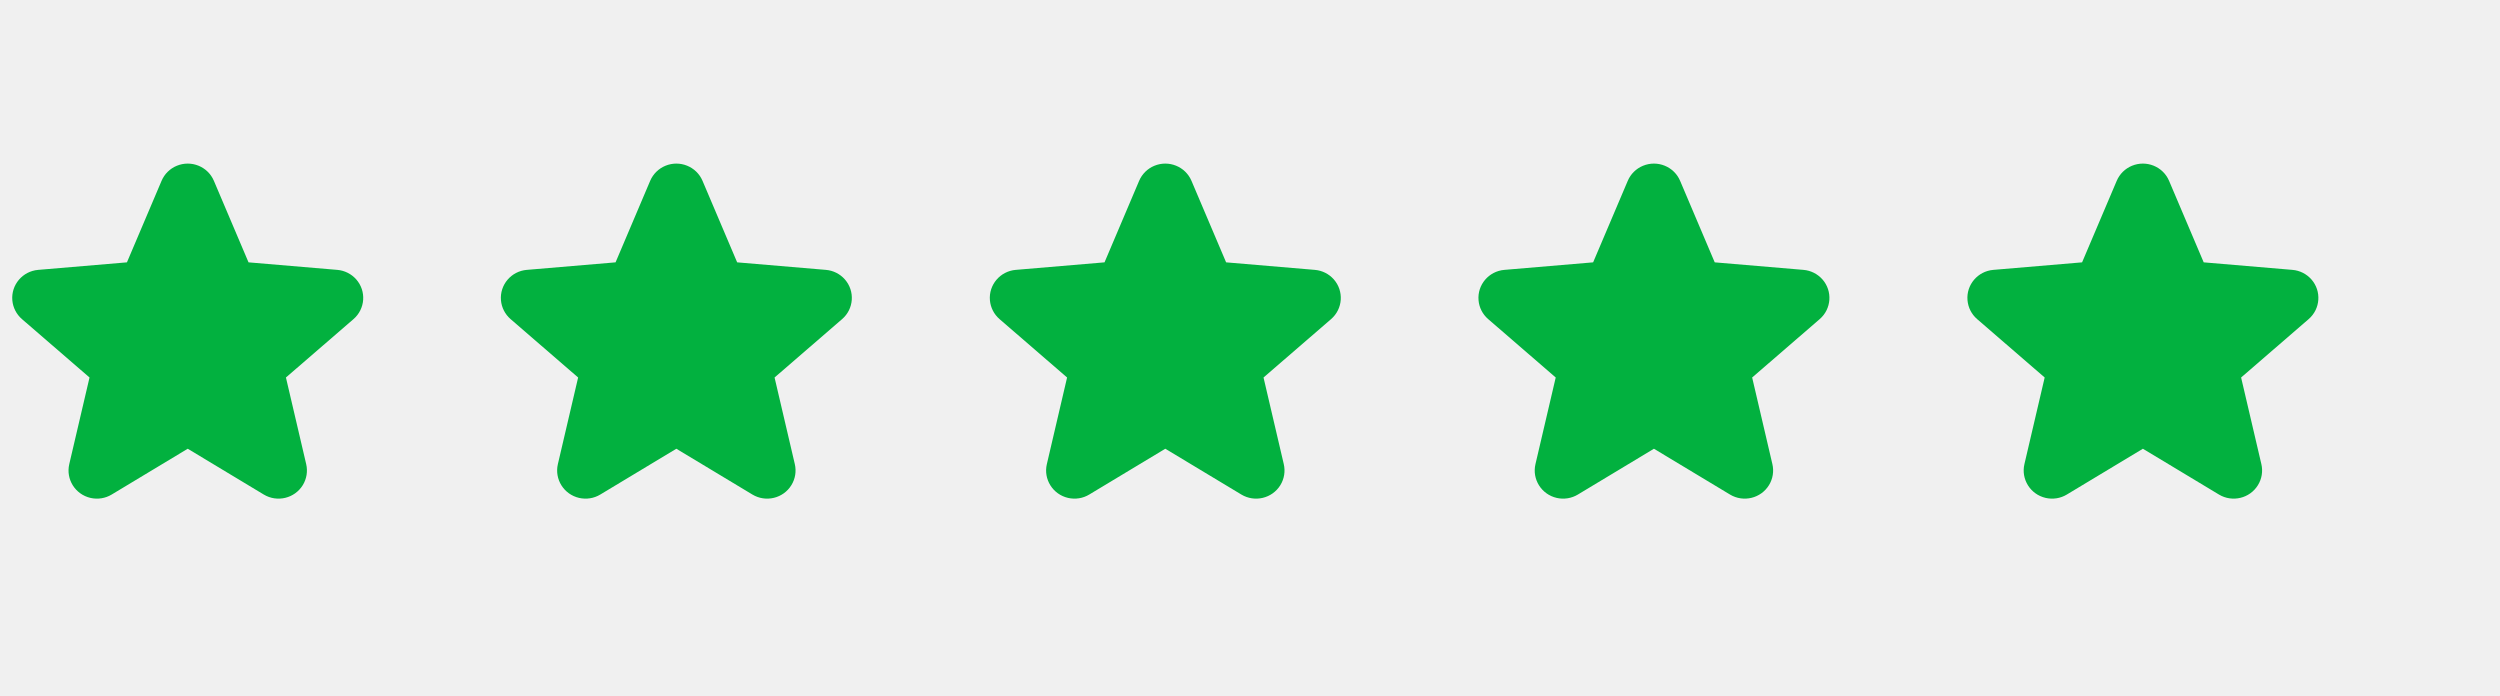
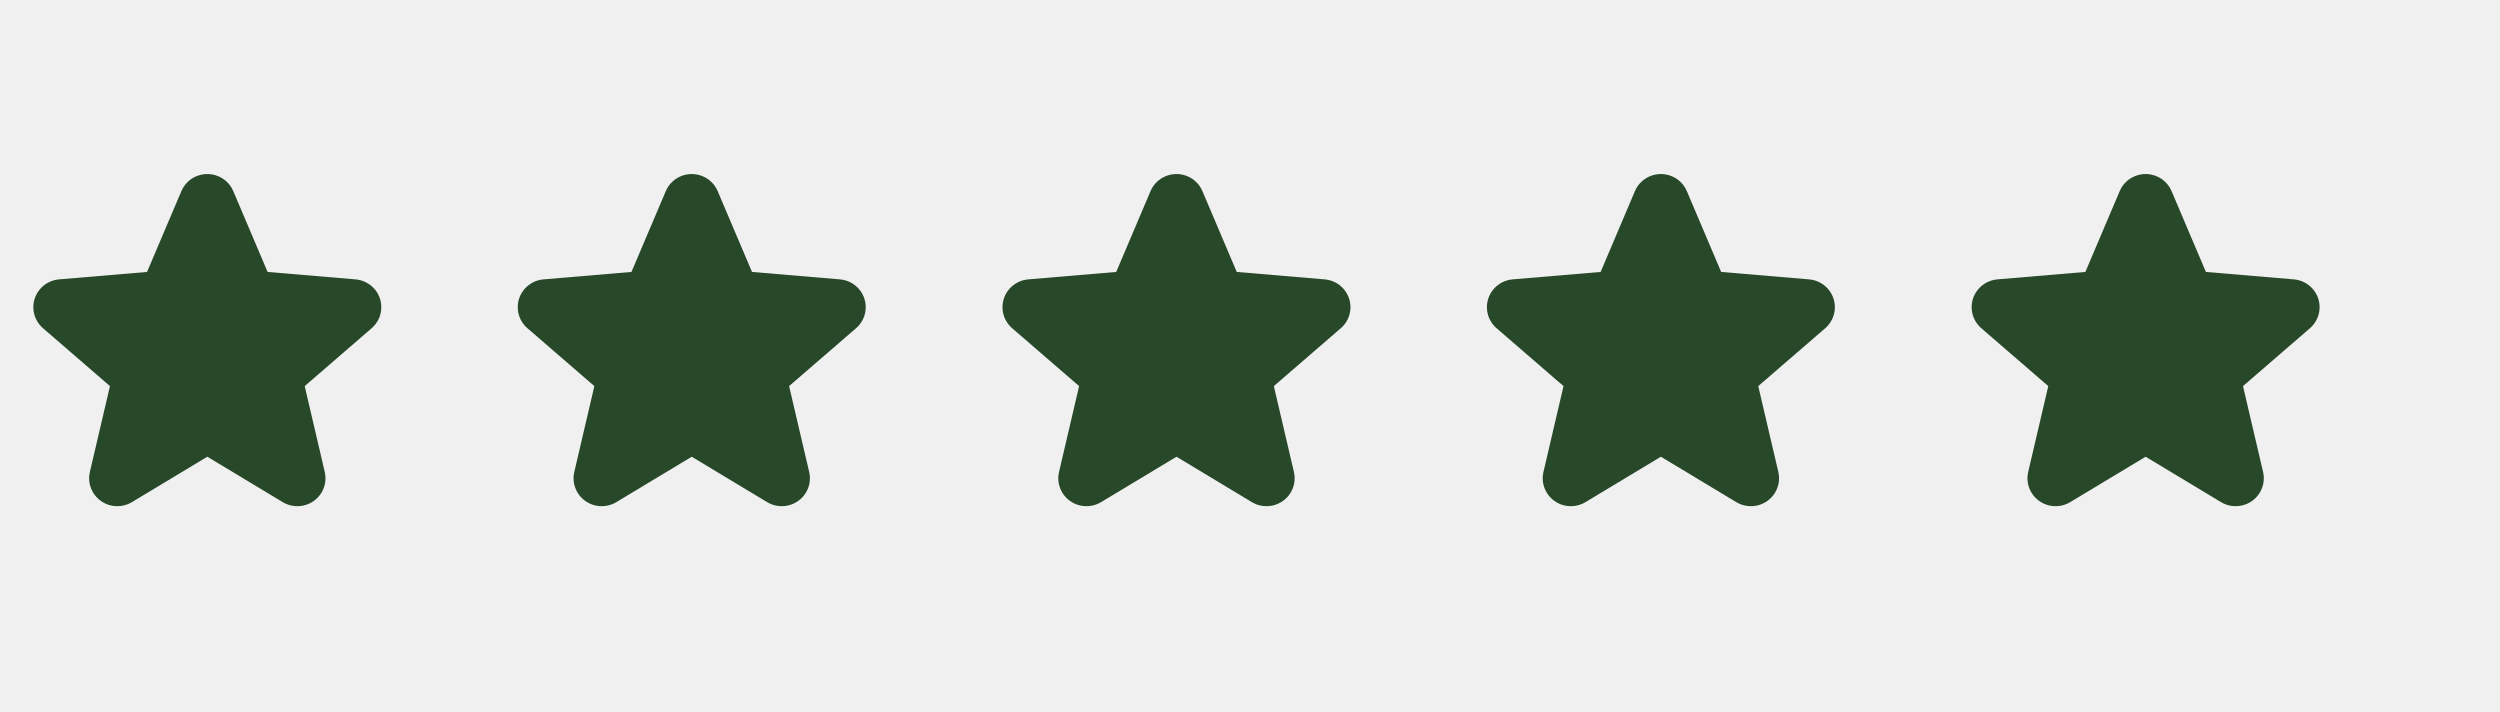
- <svg xmlns="http://www.w3.org/2000/svg" width="115" height="32" viewBox="0 0 115 32" fill="none">
-   <g clip-path="url(#clip0_1674_3204)">
-     <g clip-path="url(#clip1_1674_3204)">
-       <g clip-path="url(#clip2_1674_3204)">
-         <path d="M12.134 22.749C12.751 23.12 13.554 22.926 13.929 22.315C14.106 22.026 14.162 21.68 14.085 21.351L13.153 17.365L16.261 14.679C16.804 14.209 16.861 13.391 16.387 12.852C16.164 12.6 15.851 12.442 15.514 12.414L11.432 12.068L9.839 8.318C9.559 7.659 8.794 7.35 8.129 7.627C7.814 7.758 7.564 8.006 7.432 8.318L5.839 12.068L1.758 12.414C1.039 12.474 0.506 13.101 0.567 13.813C0.596 14.148 0.755 14.458 1.01 14.679L4.118 17.365L3.186 21.351C3.023 22.047 3.461 22.742 4.163 22.904C4.496 22.98 4.845 22.925 5.137 22.749L8.636 20.642L12.134 22.749Z" fill="#02B13F" />
+ <svg xmlns="http://www.w3.org/2000/svg" width="116" height="33" viewBox="0 0 116 33" fill="none">
+   <g clip-path="url(#clip0_2004_9557)">
+     <g clip-path="url(#clip1_2004_9557)">
+       <mask id="mask0_2004_9557" style="mask-type:luminance" maskUnits="userSpaceOnUse" x="1" y="7" width="18" height="18">
+         <path d="M18.067 7.681H1.188V24.561H18.067V7.681Z" fill="white" />
+       </mask>
+       <g mask="url(#mask0_2004_9557)">
+         <mask id="mask1_2004_9557" style="mask-type:luminance" maskUnits="userSpaceOnUse" x="1" y="7" width="18" height="18">
+           <path d="M18.067 7.681H1.188V24.561H18.067V7.681Z" fill="white" />
+         </mask>
+         <g mask="url(#mask1_2004_9557)">
+           <mask id="mask2_2004_9557" style="mask-type:luminance" maskUnits="userSpaceOnUse" x="1" y="7" width="18" height="18">
+             <path d="M18.067 7.681H1.188V24.561H18.067V7.681Z" fill="white" />
+           </mask>
+           <g mask="url(#mask2_2004_9557)">
+             <path d="M13.119 23.299C13.735 23.67 14.539 23.476 14.913 22.865C15.09 22.576 15.146 22.23 15.069 21.9L14.138 17.915L17.245 15.229C17.789 14.759 17.845 13.941 17.371 13.402C17.148 13.149 16.835 12.992 16.498 12.963L12.416 12.618L10.824 8.868C10.544 8.209 9.778 7.9 9.113 8.177C8.799 8.308 8.548 8.556 8.416 8.868L6.823 12.618L2.742 12.963C2.023 13.024 1.49 13.651 1.552 14.363C1.581 14.698 1.739 15.008 1.995 15.229L5.102 17.915L4.17 21.9C4.007 22.597 4.445 23.292 5.148 23.454C5.48 23.53 5.829 23.474 6.121 23.299L9.62 21.192L13.119 23.299Z" fill="#274829" />
+           </g>
+         </g>
      </g>
-     </g>
-   </g>
-   <g clip-path="url(#clip3_1674_3204)">
-     <g clip-path="url(#clip4_1674_3204)">
-       <g clip-path="url(#clip5_1674_3204)">
-         <path d="M34.611 22.749C35.227 23.12 36.031 22.926 36.405 22.315C36.583 22.026 36.639 21.68 36.562 21.351L35.63 17.365L38.737 14.679C39.281 14.209 39.337 13.391 38.863 12.852C38.641 12.6 38.328 12.442 37.99 12.414L33.909 12.068L32.316 8.318C32.036 7.659 31.27 7.35 30.605 7.627C30.291 7.758 30.041 8.006 29.908 8.318L28.316 12.068L24.234 12.414C23.515 12.474 22.983 13.101 23.044 13.813C23.073 14.148 23.232 14.458 23.487 14.679L26.594 17.365L25.662 21.351C25.5 22.047 25.937 22.742 26.64 22.904C26.972 22.98 27.322 22.925 27.613 22.749L31.112 20.642L34.611 22.749Z" fill="#02B13F" />
+       <mask id="mask3_2004_9557" style="mask-type:luminance" maskUnits="userSpaceOnUse" x="23" y="7" width="18" height="18">
+         <path d="M40.544 7.681H23.664V24.561H40.544V7.681Z" fill="white" />
+       </mask>
+       <g mask="url(#mask3_2004_9557)">
+         <mask id="mask4_2004_9557" style="mask-type:luminance" maskUnits="userSpaceOnUse" x="23" y="7" width="18" height="18">
+           <path d="M40.544 7.681H23.664V24.561H40.544V7.681Z" fill="white" />
+         </mask>
+         <g mask="url(#mask4_2004_9557)">
+           <mask id="mask5_2004_9557" style="mask-type:luminance" maskUnits="userSpaceOnUse" x="23" y="7" width="18" height="18">
+             <path d="M40.544 7.681H23.664V24.561H40.544V7.681Z" fill="white" />
+           </mask>
+           <g mask="url(#mask5_2004_9557)">
+             <path d="M35.595 23.299C36.212 23.67 37.015 23.476 37.39 22.865C37.567 22.576 37.623 22.23 37.546 21.9L36.614 17.915L39.722 15.229C40.265 14.759 40.322 13.941 39.848 13.402C39.625 13.149 39.312 12.992 38.974 12.963L34.893 12.618L33.3 8.868C33.02 8.209 32.255 7.9 31.59 8.177C31.275 8.308 31.025 8.556 30.893 8.868L29.3 12.618L25.218 12.963C24.5 13.024 23.967 13.651 24.028 14.363C24.057 14.698 24.216 15.008 24.471 15.229L27.578 17.915L26.647 21.9C26.484 22.597 26.922 23.292 27.625 23.454C27.957 23.53 28.306 23.474 28.598 23.299L32.096 21.192L35.595 23.299Z" fill="#274829" />
+           </g>
+         </g>
      </g>
-     </g>
-   </g>
-   <g clip-path="url(#clip6_1674_3204)">
-     <g clip-path="url(#clip7_1674_3204)">
-       <g clip-path="url(#clip8_1674_3204)">
-         <path d="M57.103 22.749C57.72 23.12 58.523 22.926 58.898 22.315C59.075 22.026 59.131 21.68 59.054 21.351L58.122 17.365L61.23 14.679C61.773 14.209 61.83 13.391 61.355 12.852C61.133 12.6 60.82 12.442 60.482 12.414L56.401 12.068L54.808 8.318C54.528 7.659 53.762 7.35 53.097 7.627C52.783 7.758 52.533 8.006 52.4 8.318L50.808 12.068L46.726 12.414C46.008 12.474 45.475 13.101 45.536 13.813C45.565 14.148 45.724 14.458 45.979 14.679L49.086 17.365L48.155 21.351C47.992 22.047 48.429 22.742 49.132 22.904C49.465 22.98 49.814 22.925 50.105 22.749L53.604 20.642L57.103 22.749Z" fill="#02B13F" />
+       <mask id="mask6_2004_9557" style="mask-type:luminance" maskUnits="userSpaceOnUse" x="46" y="7" width="18" height="18">
+         <path d="M63.036 7.681H46.156V24.561H63.036V7.681Z" fill="white" />
+       </mask>
+       <g mask="url(#mask6_2004_9557)">
+         <mask id="mask7_2004_9557" style="mask-type:luminance" maskUnits="userSpaceOnUse" x="46" y="7" width="18" height="18">
+           <path d="M63.036 7.681H46.156V24.561H63.036V7.681Z" fill="white" />
+         </mask>
+         <g mask="url(#mask7_2004_9557)">
+           <mask id="mask8_2004_9557" style="mask-type:luminance" maskUnits="userSpaceOnUse" x="46" y="7" width="18" height="18">
+             <path d="M63.036 7.681H46.156V24.561H63.036V7.681Z" fill="white" />
+           </mask>
+           <g mask="url(#mask8_2004_9557)">
+             <path d="M58.087 23.299C58.704 23.67 59.507 23.476 59.882 22.865C60.059 22.576 60.115 22.23 60.038 21.9L59.106 17.915L62.214 15.229C62.758 14.759 62.814 13.941 62.34 13.402C62.117 13.149 61.804 12.992 61.467 12.963L57.385 12.618L55.792 8.868C55.513 8.209 54.747 7.9 54.082 8.177C53.767 8.308 53.517 8.556 53.385 8.868L51.792 12.618L47.711 12.963C46.992 13.024 46.459 13.651 46.52 14.363C46.549 14.698 46.708 15.008 46.963 15.229L50.071 17.915L49.139 21.9C48.976 22.597 49.414 23.292 50.117 23.454C50.449 23.53 50.798 23.474 51.09 23.299L54.589 21.192L58.087 23.299Z" fill="#274829" />
+           </g>
+         </g>
      </g>
-     </g>
-   </g>
-   <g clip-path="url(#clip9_1674_3204)">
-     <g clip-path="url(#clip10_1674_3204)">
-       <g clip-path="url(#clip11_1674_3204)">
-         <path d="M79.58 22.749C80.196 23.12 81 22.926 81.374 22.315C81.551 22.026 81.607 21.68 81.53 21.351L80.599 17.365L83.706 14.679C84.25 14.209 84.306 13.391 83.832 12.852C83.609 12.6 83.296 12.442 82.959 12.414L78.877 12.068L77.285 8.318C77.005 7.659 76.239 7.35 75.574 7.627C75.26 7.758 75.009 8.006 74.877 8.318L73.284 12.068L69.203 12.414C68.484 12.474 67.951 13.101 68.013 13.813C68.041 14.148 68.2 14.458 68.456 14.679L71.563 17.365L70.631 21.351C70.468 22.047 70.906 22.742 71.609 22.904C71.941 22.98 72.29 22.925 72.582 22.749L76.081 20.642L79.58 22.749Z" fill="#02B13F" />
+       <mask id="mask9_2004_9557" style="mask-type:luminance" maskUnits="userSpaceOnUse" x="68" y="7" width="18" height="18">
+         <path d="M85.513 7.681H68.633V24.561H85.513V7.681Z" fill="white" />
+       </mask>
+       <g mask="url(#mask9_2004_9557)">
+         <mask id="mask10_2004_9557" style="mask-type:luminance" maskUnits="userSpaceOnUse" x="68" y="7" width="18" height="18">
+           <path d="M85.513 7.681H68.633V24.561H85.513V7.681Z" fill="white" />
+         </mask>
+         <g mask="url(#mask10_2004_9557)">
+           <mask id="mask11_2004_9557" style="mask-type:luminance" maskUnits="userSpaceOnUse" x="68" y="7" width="18" height="18">
+             <path d="M85.513 7.681H68.633V24.561H85.513V7.681Z" fill="white" />
+           </mask>
+           <g mask="url(#mask11_2004_9557)">
+             <path d="M80.564 23.299C81.18 23.67 81.984 23.476 82.359 22.865C82.536 22.576 82.592 22.23 82.515 21.9L81.583 17.915L84.691 15.229C85.234 14.759 85.29 13.941 84.816 13.402C84.594 13.149 84.281 12.992 83.943 12.963L79.862 12.618L78.269 8.868C77.989 8.209 77.223 7.9 76.558 8.177C76.244 8.308 75.994 8.556 75.861 8.868L74.269 12.618L70.187 12.963C69.469 13.024 68.936 13.651 68.997 14.363C69.026 14.698 69.185 15.008 69.44 15.229L72.547 17.915L71.616 21.9C71.453 22.597 71.891 23.292 72.593 23.454C72.925 23.53 73.275 23.474 73.566 23.299L77.065 21.192L80.564 23.299Z" fill="#274829" />
+           </g>
+         </g>
      </g>
-     </g>
-   </g>
-   <g clip-path="url(#clip12_1674_3204)">
-     <g clip-path="url(#clip13_1674_3204)">
-       <g clip-path="url(#clip14_1674_3204)">
-         <path d="M102.072 22.749C102.688 23.12 103.492 22.926 103.866 22.315C104.044 22.026 104.1 21.68 104.023 21.351L103.091 17.365L106.198 14.679C106.742 14.209 106.798 13.391 106.324 12.852C106.101 12.6 105.788 12.442 105.451 12.414L101.37 12.068L99.777 8.318C99.497 7.659 98.731 7.35 98.066 7.627C97.752 7.758 97.502 8.006 97.369 8.318L95.776 12.068L91.695 12.414C90.976 12.474 90.443 13.101 90.505 13.813C90.534 14.148 90.692 14.458 90.948 14.679L94.055 17.365L93.123 21.351C92.961 22.047 93.398 22.742 94.101 22.904C94.433 22.98 94.783 22.925 95.074 22.749L98.573 20.642L102.072 22.749Z" fill="#02B13F" />
+       <mask id="mask12_2004_9557" style="mask-type:luminance" maskUnits="userSpaceOnUse" x="91" y="7" width="18" height="18">
+         <path d="M108.005 7.681H91.125V24.561H108.005V7.681Z" fill="white" />
+       </mask>
+       <g mask="url(#mask12_2004_9557)">
+         <mask id="mask13_2004_9557" style="mask-type:luminance" maskUnits="userSpaceOnUse" x="91" y="7" width="18" height="18">
+           <path d="M108.005 7.681H91.125V24.561H108.005V7.681Z" fill="white" />
+         </mask>
+         <g mask="url(#mask13_2004_9557)">
+           <mask id="mask14_2004_9557" style="mask-type:luminance" maskUnits="userSpaceOnUse" x="91" y="7" width="18" height="18">
+             <path d="M108.005 7.681H91.125V24.561H108.005V7.681Z" fill="white" />
+           </mask>
+           <g mask="url(#mask14_2004_9557)">
+             <path d="M103.056 23.299C103.672 23.67 104.476 23.476 104.85 22.865C105.028 22.576 105.084 22.23 105.007 21.9L104.075 17.915L107.182 15.229C107.726 14.759 107.782 13.941 107.308 13.402C107.085 13.149 106.772 12.992 106.435 12.963L102.354 12.618L100.761 8.868C100.481 8.209 99.716 7.9 99.051 8.177C98.736 8.308 98.486 8.556 98.354 8.868L96.761 12.618L92.679 12.963C91.961 13.024 91.428 13.651 91.489 14.363C91.518 14.698 91.677 15.008 91.932 15.229L95.04 17.915L94.108 21.9C93.945 22.597 94.383 23.292 95.085 23.454C95.418 23.53 95.767 23.474 96.058 23.299L99.557 21.192L103.056 23.299Z" fill="#274829" />
+           </g>
+         </g>
      </g>
    </g>
  </g>
  <defs>
-     <clipPath id="clip0_1674_3204">
-       <rect width="16.88" height="16.88" fill="white" transform="translate(0.203125 7.13086)" />
+     <clipPath id="clip0_2004_9557">
+       <rect width="115" height="32" fill="white" transform="translate(0.984375 0.549805)" />
    </clipPath>
-     <clipPath id="clip1_1674_3204">
-       <rect width="16.88" height="16.88" fill="white" transform="translate(0.203125 7.13086)" />
-     </clipPath>
-     <clipPath id="clip2_1674_3204">
-       <rect width="16.88" height="16.88" fill="white" transform="translate(0.203125 7.13086)" />
-     </clipPath>
-     <clipPath id="clip3_1674_3204">
-       <rect width="16.88" height="16.88" fill="white" transform="translate(22.6797 7.13086)" />
-     </clipPath>
-     <clipPath id="clip4_1674_3204">
-       <rect width="16.88" height="16.88" fill="white" transform="translate(22.6797 7.13086)" />
-     </clipPath>
-     <clipPath id="clip5_1674_3204">
-       <rect width="16.88" height="16.88" fill="white" transform="translate(22.6797 7.13086)" />
-     </clipPath>
-     <clipPath id="clip6_1674_3204">
-       <rect width="16.88" height="16.88" fill="white" transform="translate(45.1719 7.13086)" />
-     </clipPath>
-     <clipPath id="clip7_1674_3204">
-       <rect width="16.88" height="16.88" fill="white" transform="translate(45.1719 7.13086)" />
-     </clipPath>
-     <clipPath id="clip8_1674_3204">
-       <rect width="16.88" height="16.88" fill="white" transform="translate(45.1719 7.13086)" />
-     </clipPath>
-     <clipPath id="clip9_1674_3204">
-       <rect width="16.88" height="16.88" fill="white" transform="translate(67.6484 7.13086)" />
-     </clipPath>
-     <clipPath id="clip10_1674_3204">
-       <rect width="16.88" height="16.88" fill="white" transform="translate(67.6484 7.13086)" />
-     </clipPath>
-     <clipPath id="clip11_1674_3204">
-       <rect width="16.88" height="16.88" fill="white" transform="translate(67.6484 7.13086)" />
-     </clipPath>
-     <clipPath id="clip12_1674_3204">
-       <rect width="16.88" height="16.88" fill="white" transform="translate(90.1406 7.13086)" />
-     </clipPath>
-     <clipPath id="clip13_1674_3204">
-       <rect width="16.88" height="16.88" fill="white" transform="translate(90.1406 7.13086)" />
-     </clipPath>
-     <clipPath id="clip14_1674_3204">
-       <rect width="16.88" height="16.88" fill="white" transform="translate(90.1406 7.13086)" />
+     <clipPath id="clip1_2004_9557">
+       <rect width="115" height="32" fill="white" transform="translate(0.984375 0.549805)" />
    </clipPath>
  </defs>
</svg>
